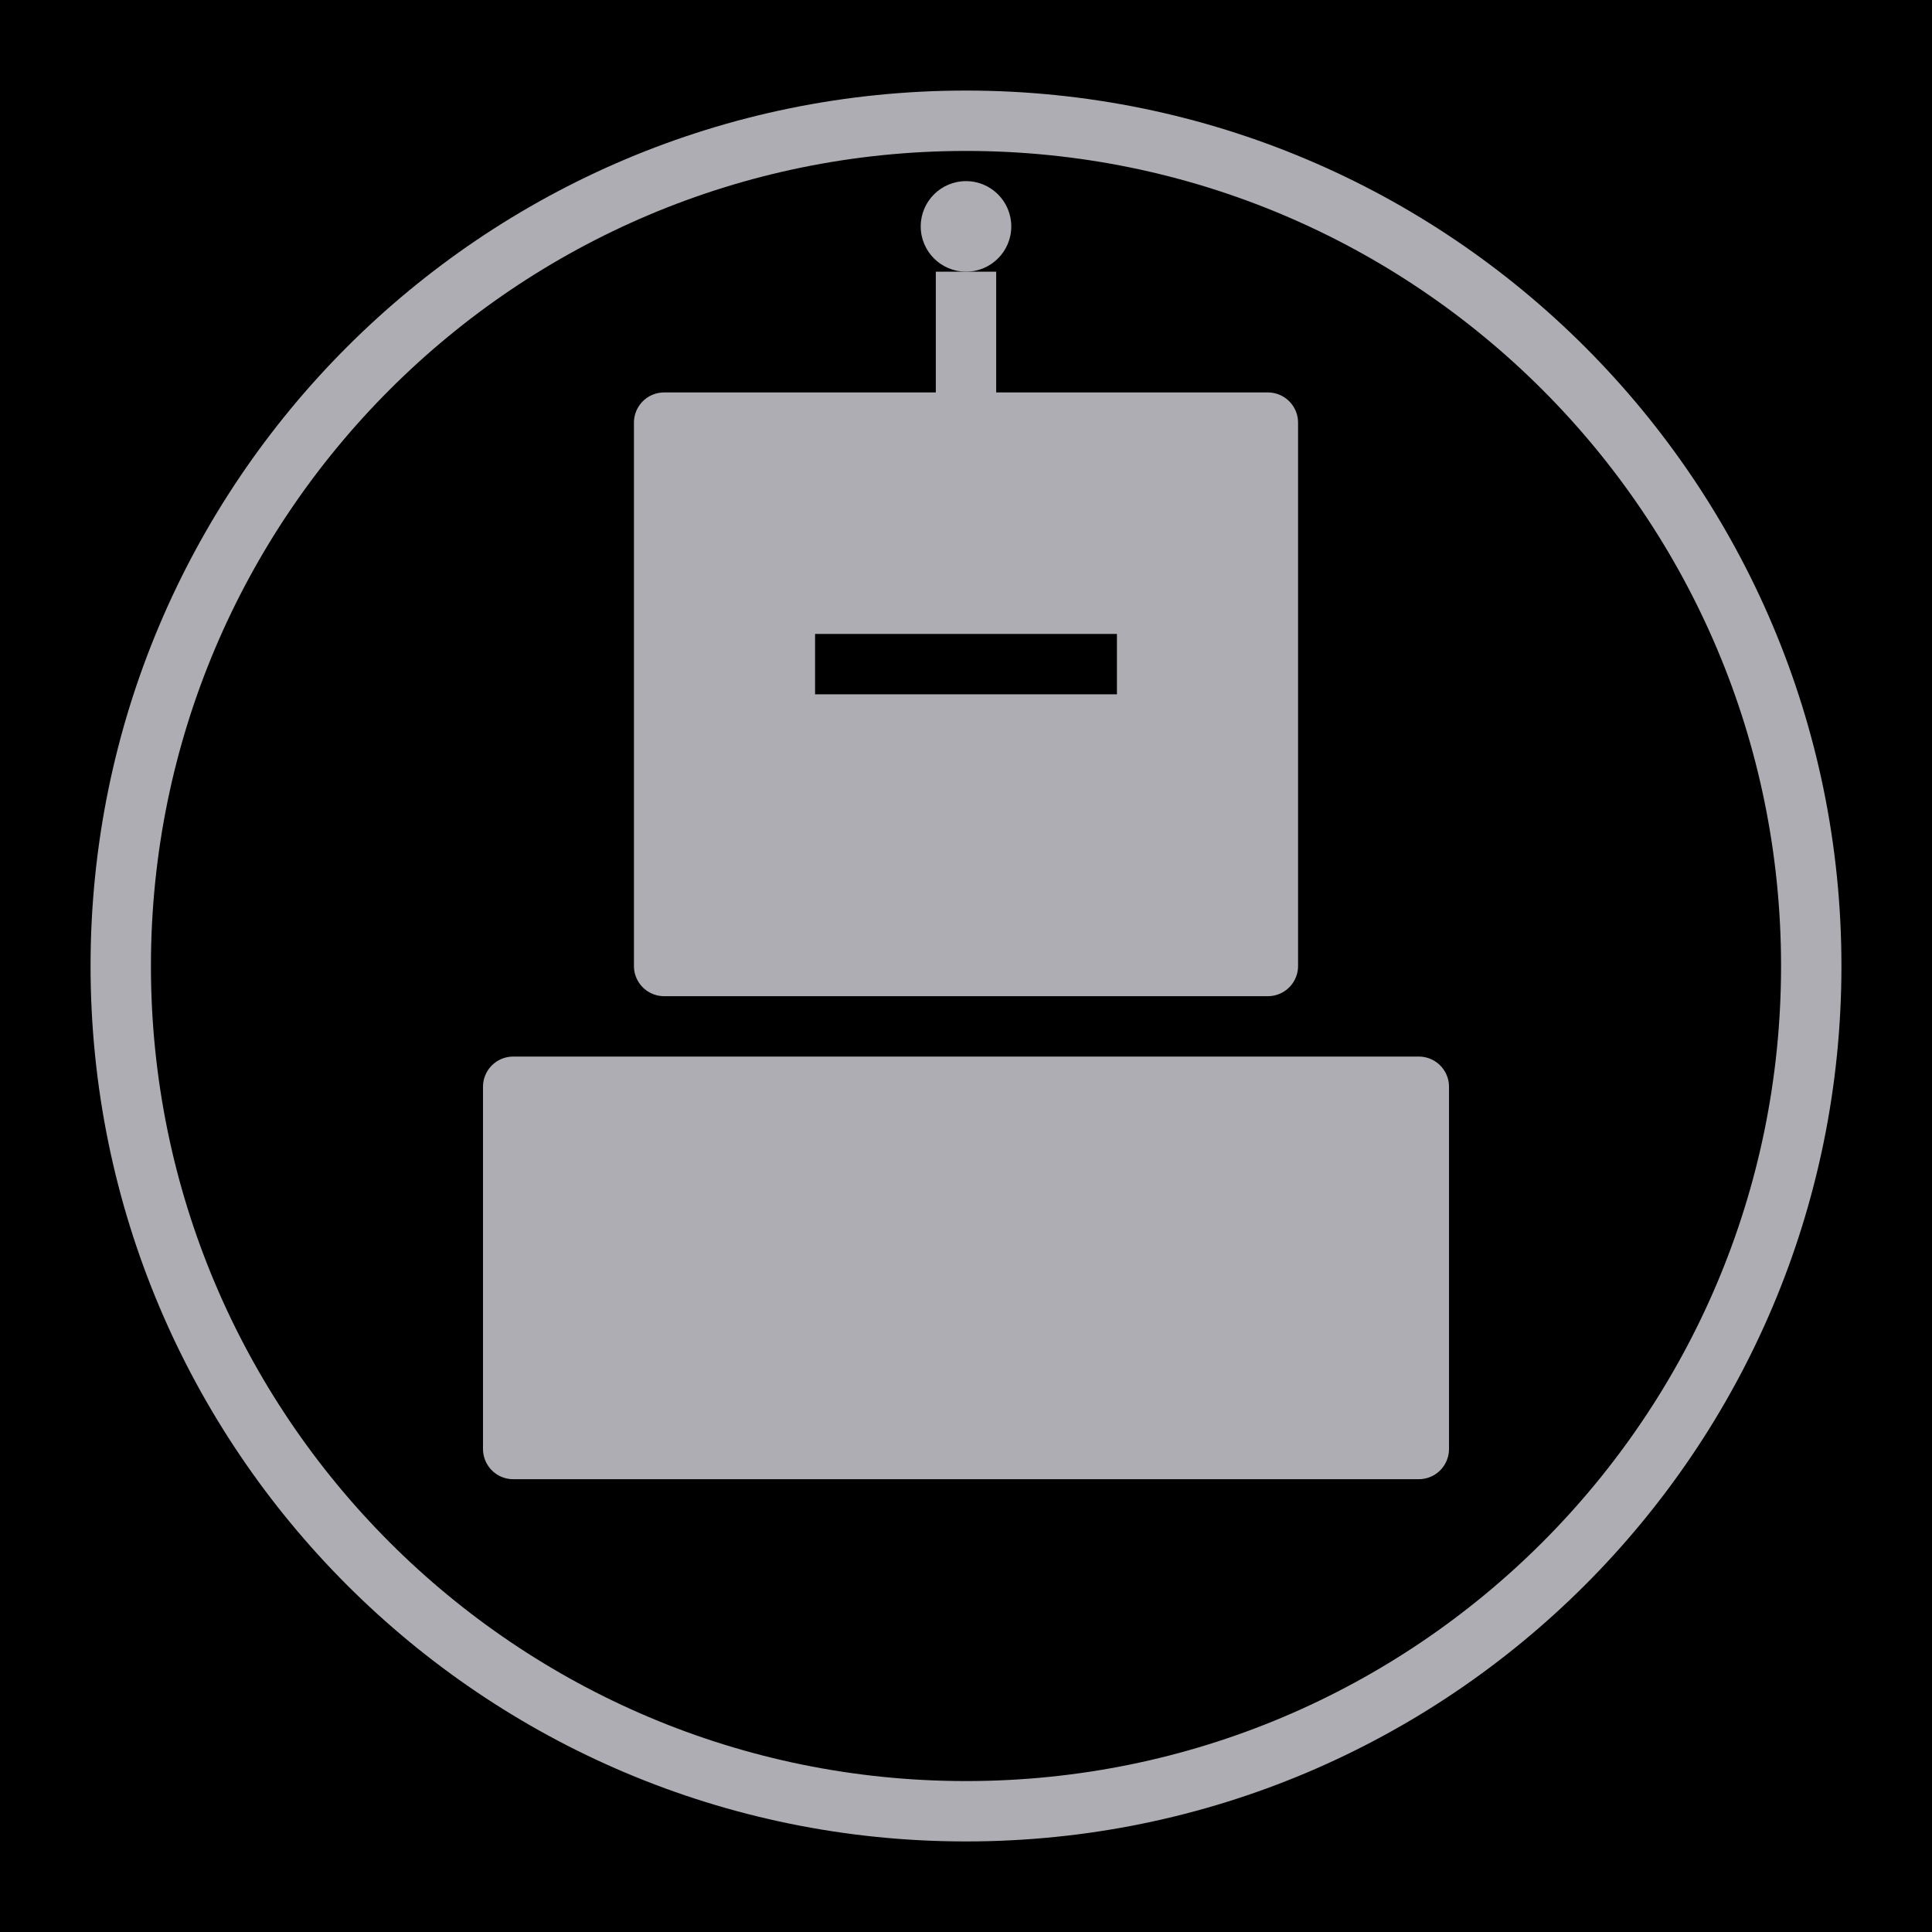
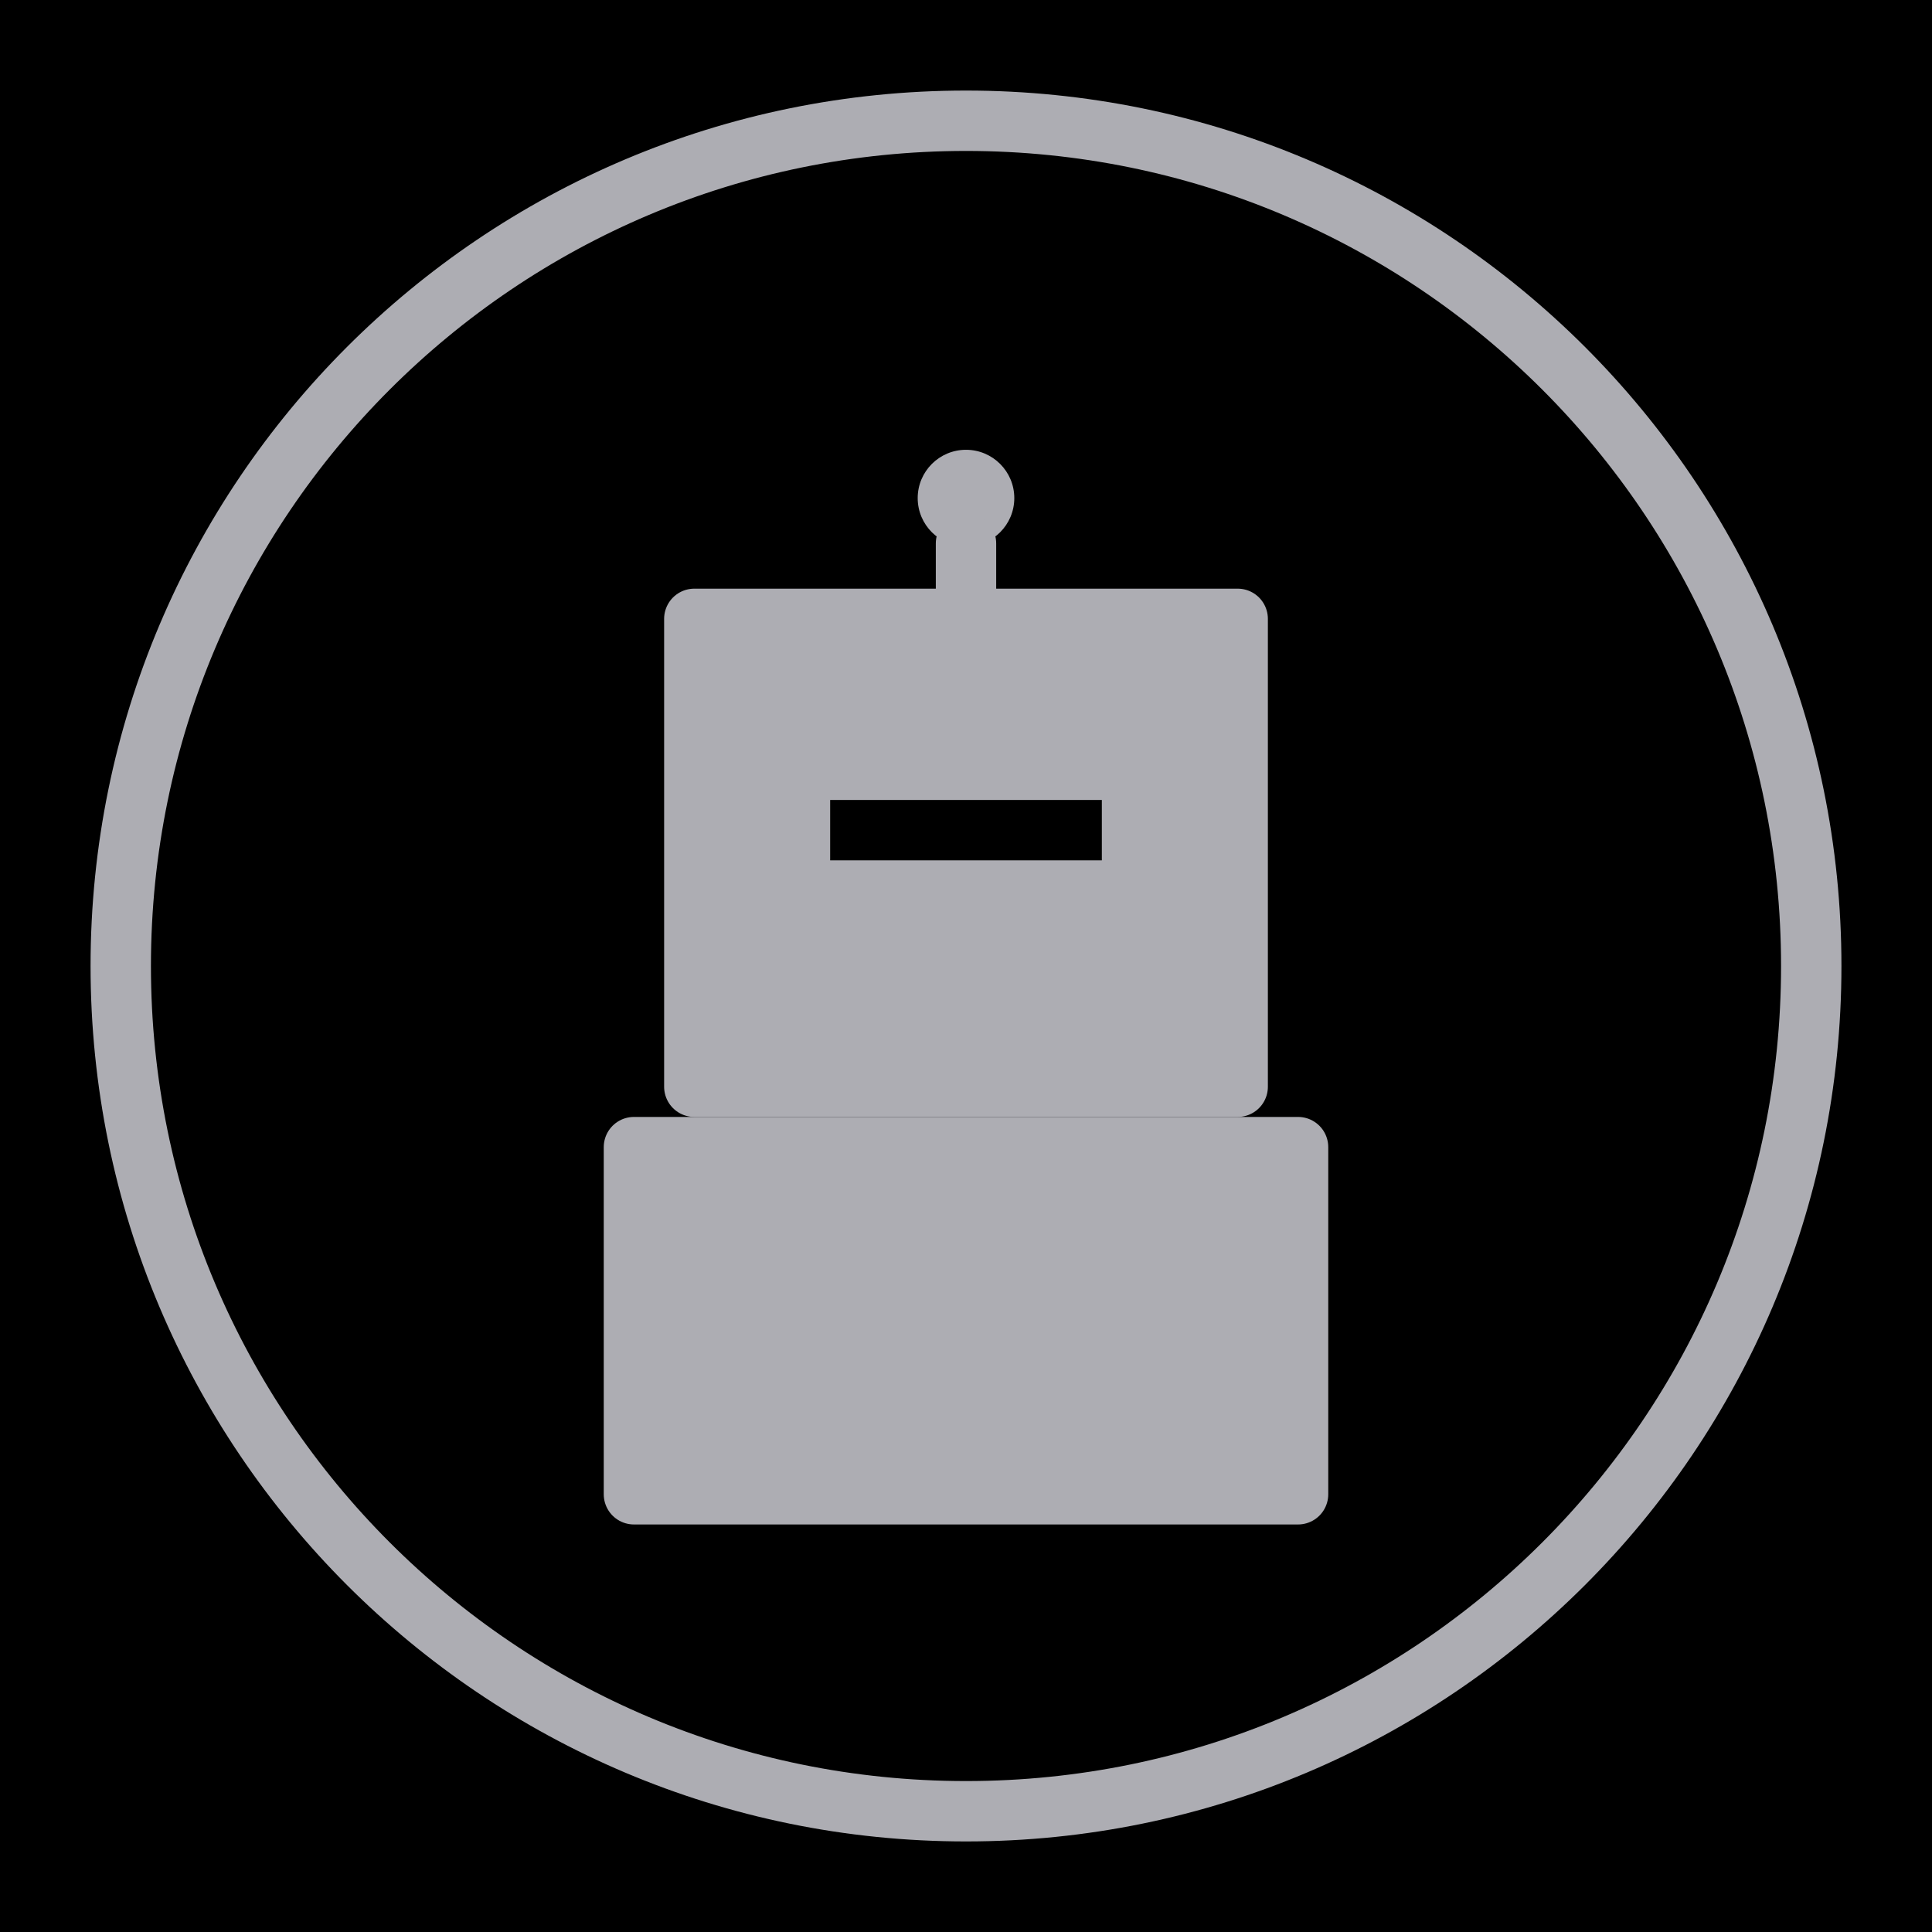
<svg xmlns="http://www.w3.org/2000/svg" width="64" height="64" viewBox="0 0 64 64">
  <rect width="64" height="64" fill="#000000" />
  <g transform="translate(0,0) scale(1.0)" opacity="1.0">
    <circle cx="32" cy="32" r="28" fill="none" stroke="#ADADB3" stroke-width="2" />
-     <rect x="22" y="14" width="20" height="18" fill="#ADADB3" stroke="#ADADB3" stroke-width="2" stroke-linejoin="round" />
-     <rect x="26" y="20" width="12" height="4" fill="#000000" stroke="#ADADB3" stroke-width="2" />
-     <line x1="32" y1="14" x2="32" y2="9" stroke="#ADADB3" stroke-width="2" />
-     <circle cx="32" cy="7.5" r="1.5" fill="#ADADB3" />
-     <rect x="17" y="36" width="30" height="12" fill="#ADADB3" stroke="#ADADB3" stroke-width="2" stroke-linejoin="round" />
+     <circle cx="32" cy="16.5" r="1.6" fill="#ADADB3" />
+     <line x1="32" y1="18" x2="32" y2="20.5" stroke="#ADADB3" stroke-width="2" stroke-linecap="round" />
+     <rect x="23" y="20.5" width="18" height="15.5" fill="#ADADB3" stroke="#ADADB3" stroke-width="2" stroke-linejoin="round" stroke-linecap="round" />
+     <rect x="26.5" y="25.5" width="11" height="4" fill="#000000" stroke="#ADADB3" stroke-width="2" />
+     <rect x="21" y="38" width="22" height="11.5" fill="#ADADB3" stroke="#ADADB3" stroke-width="2" stroke-linejoin="round" stroke-linecap="round" />
  </g>
</svg>
